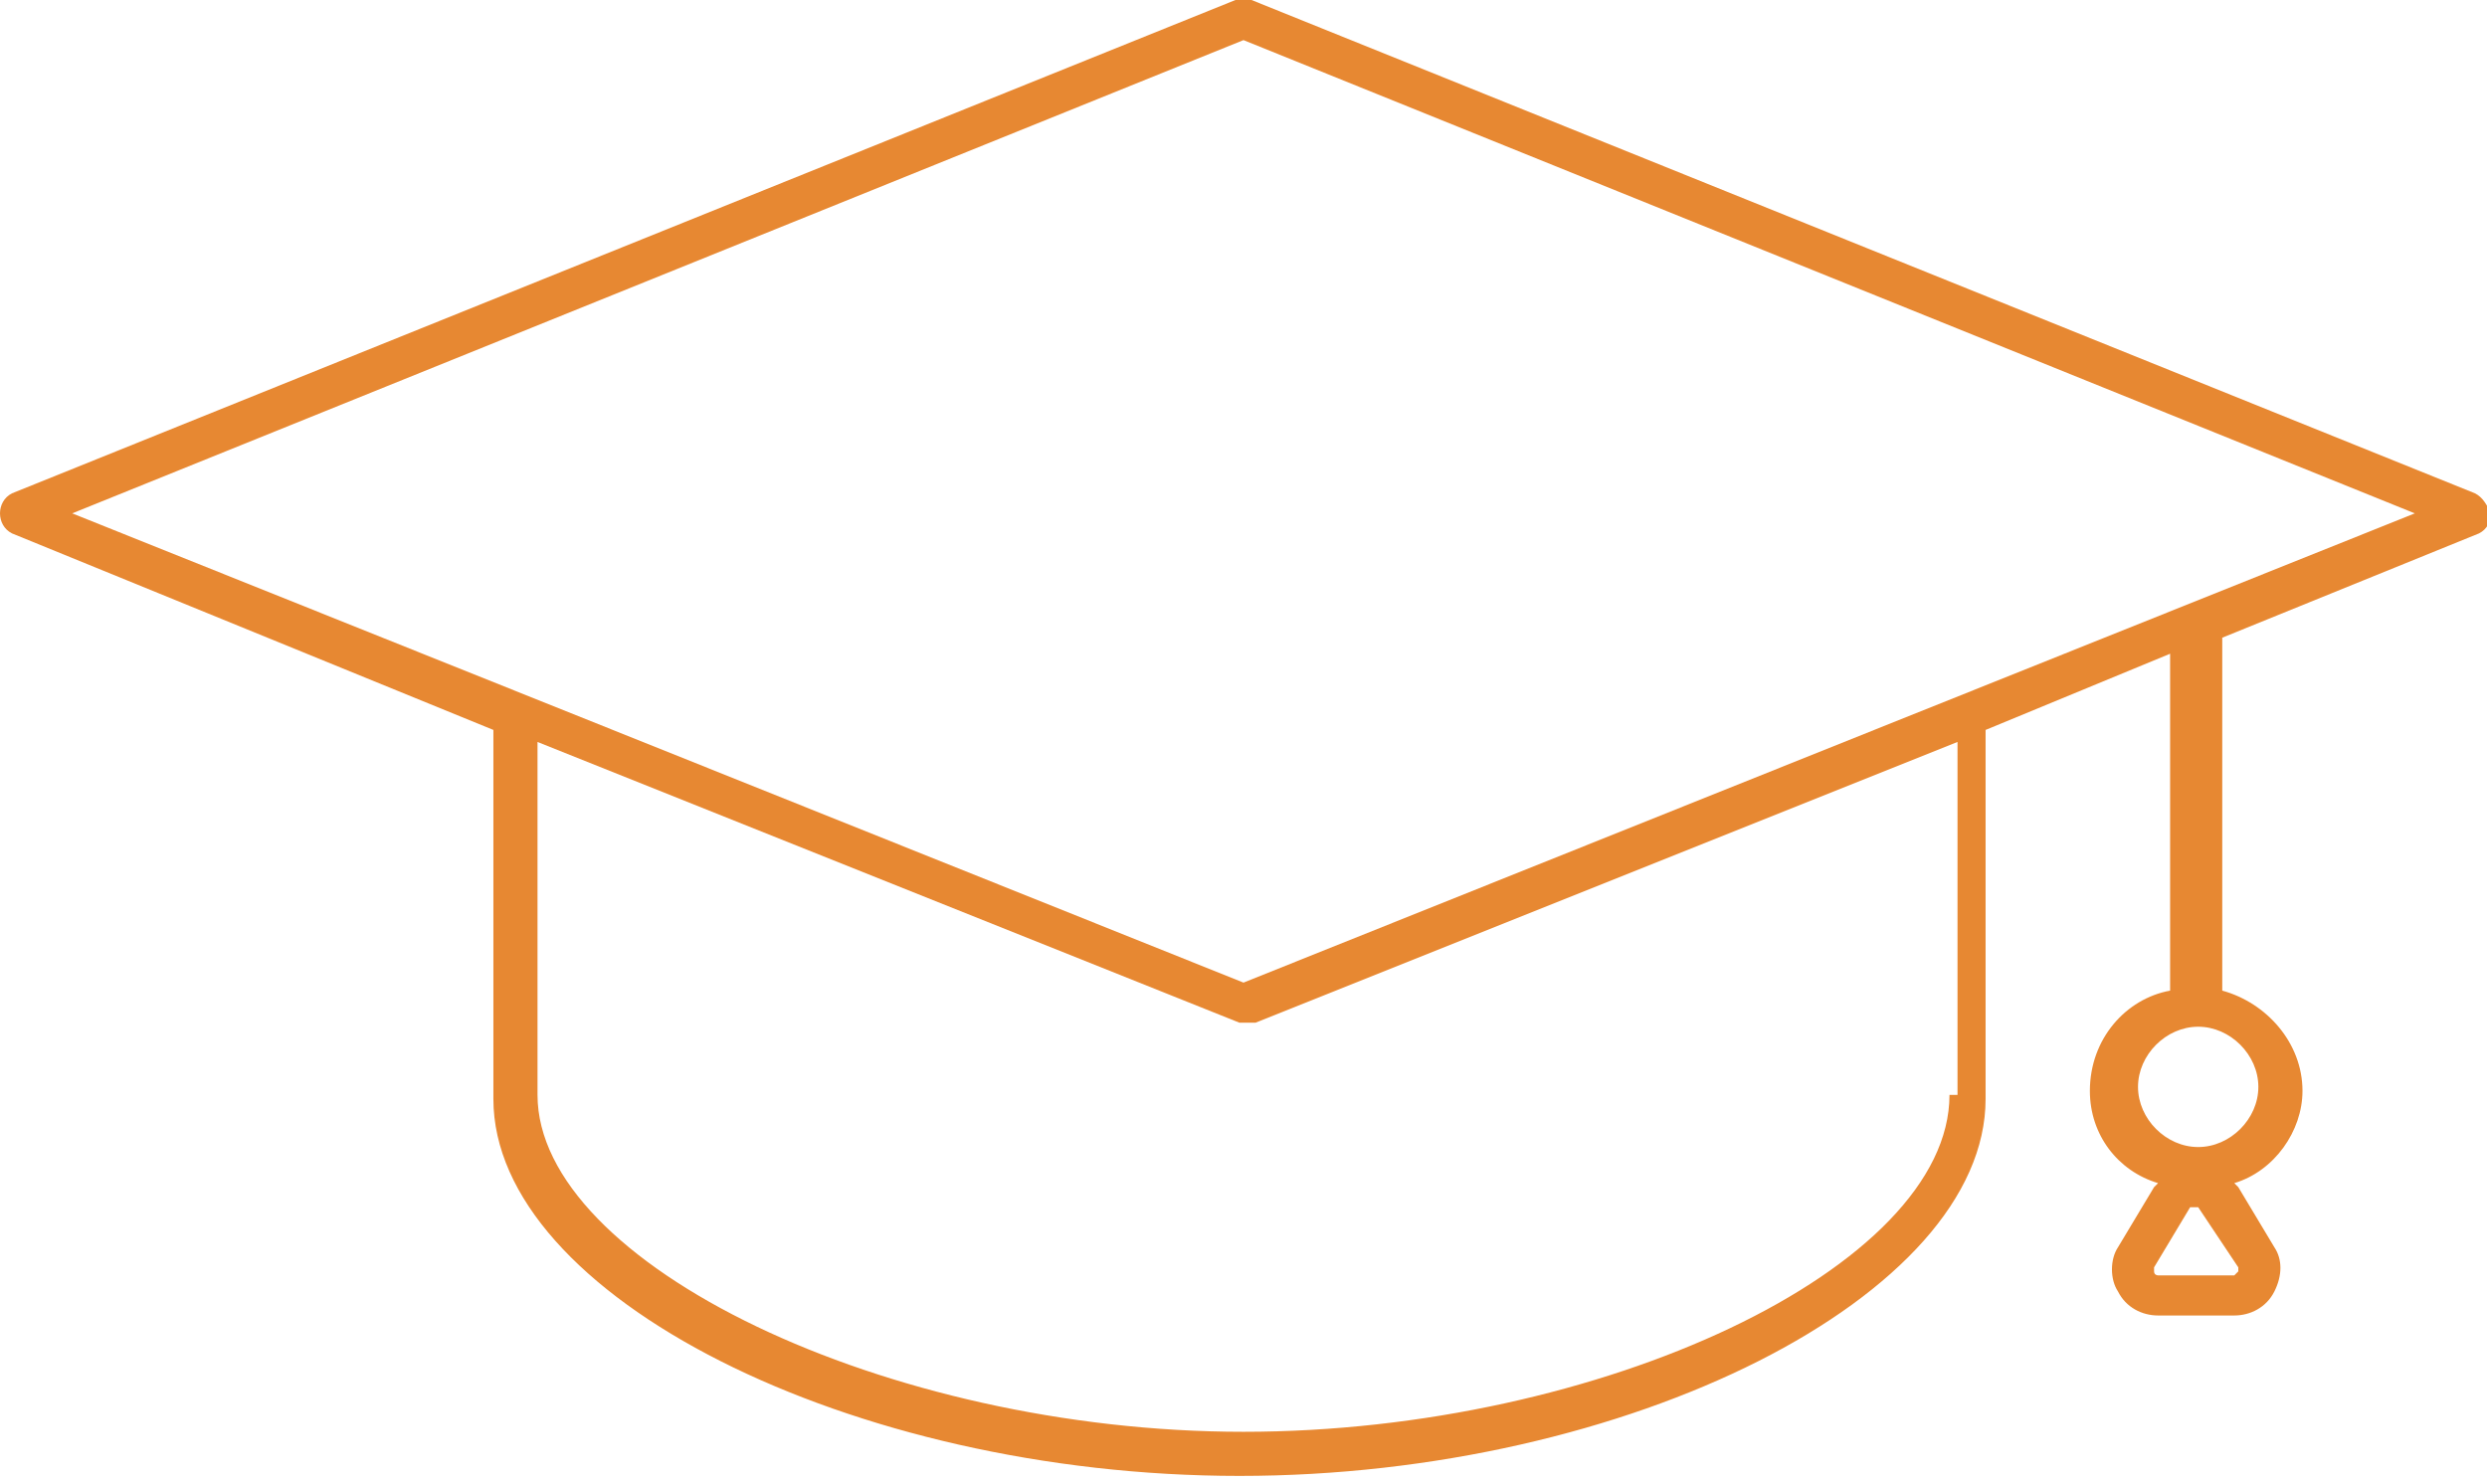
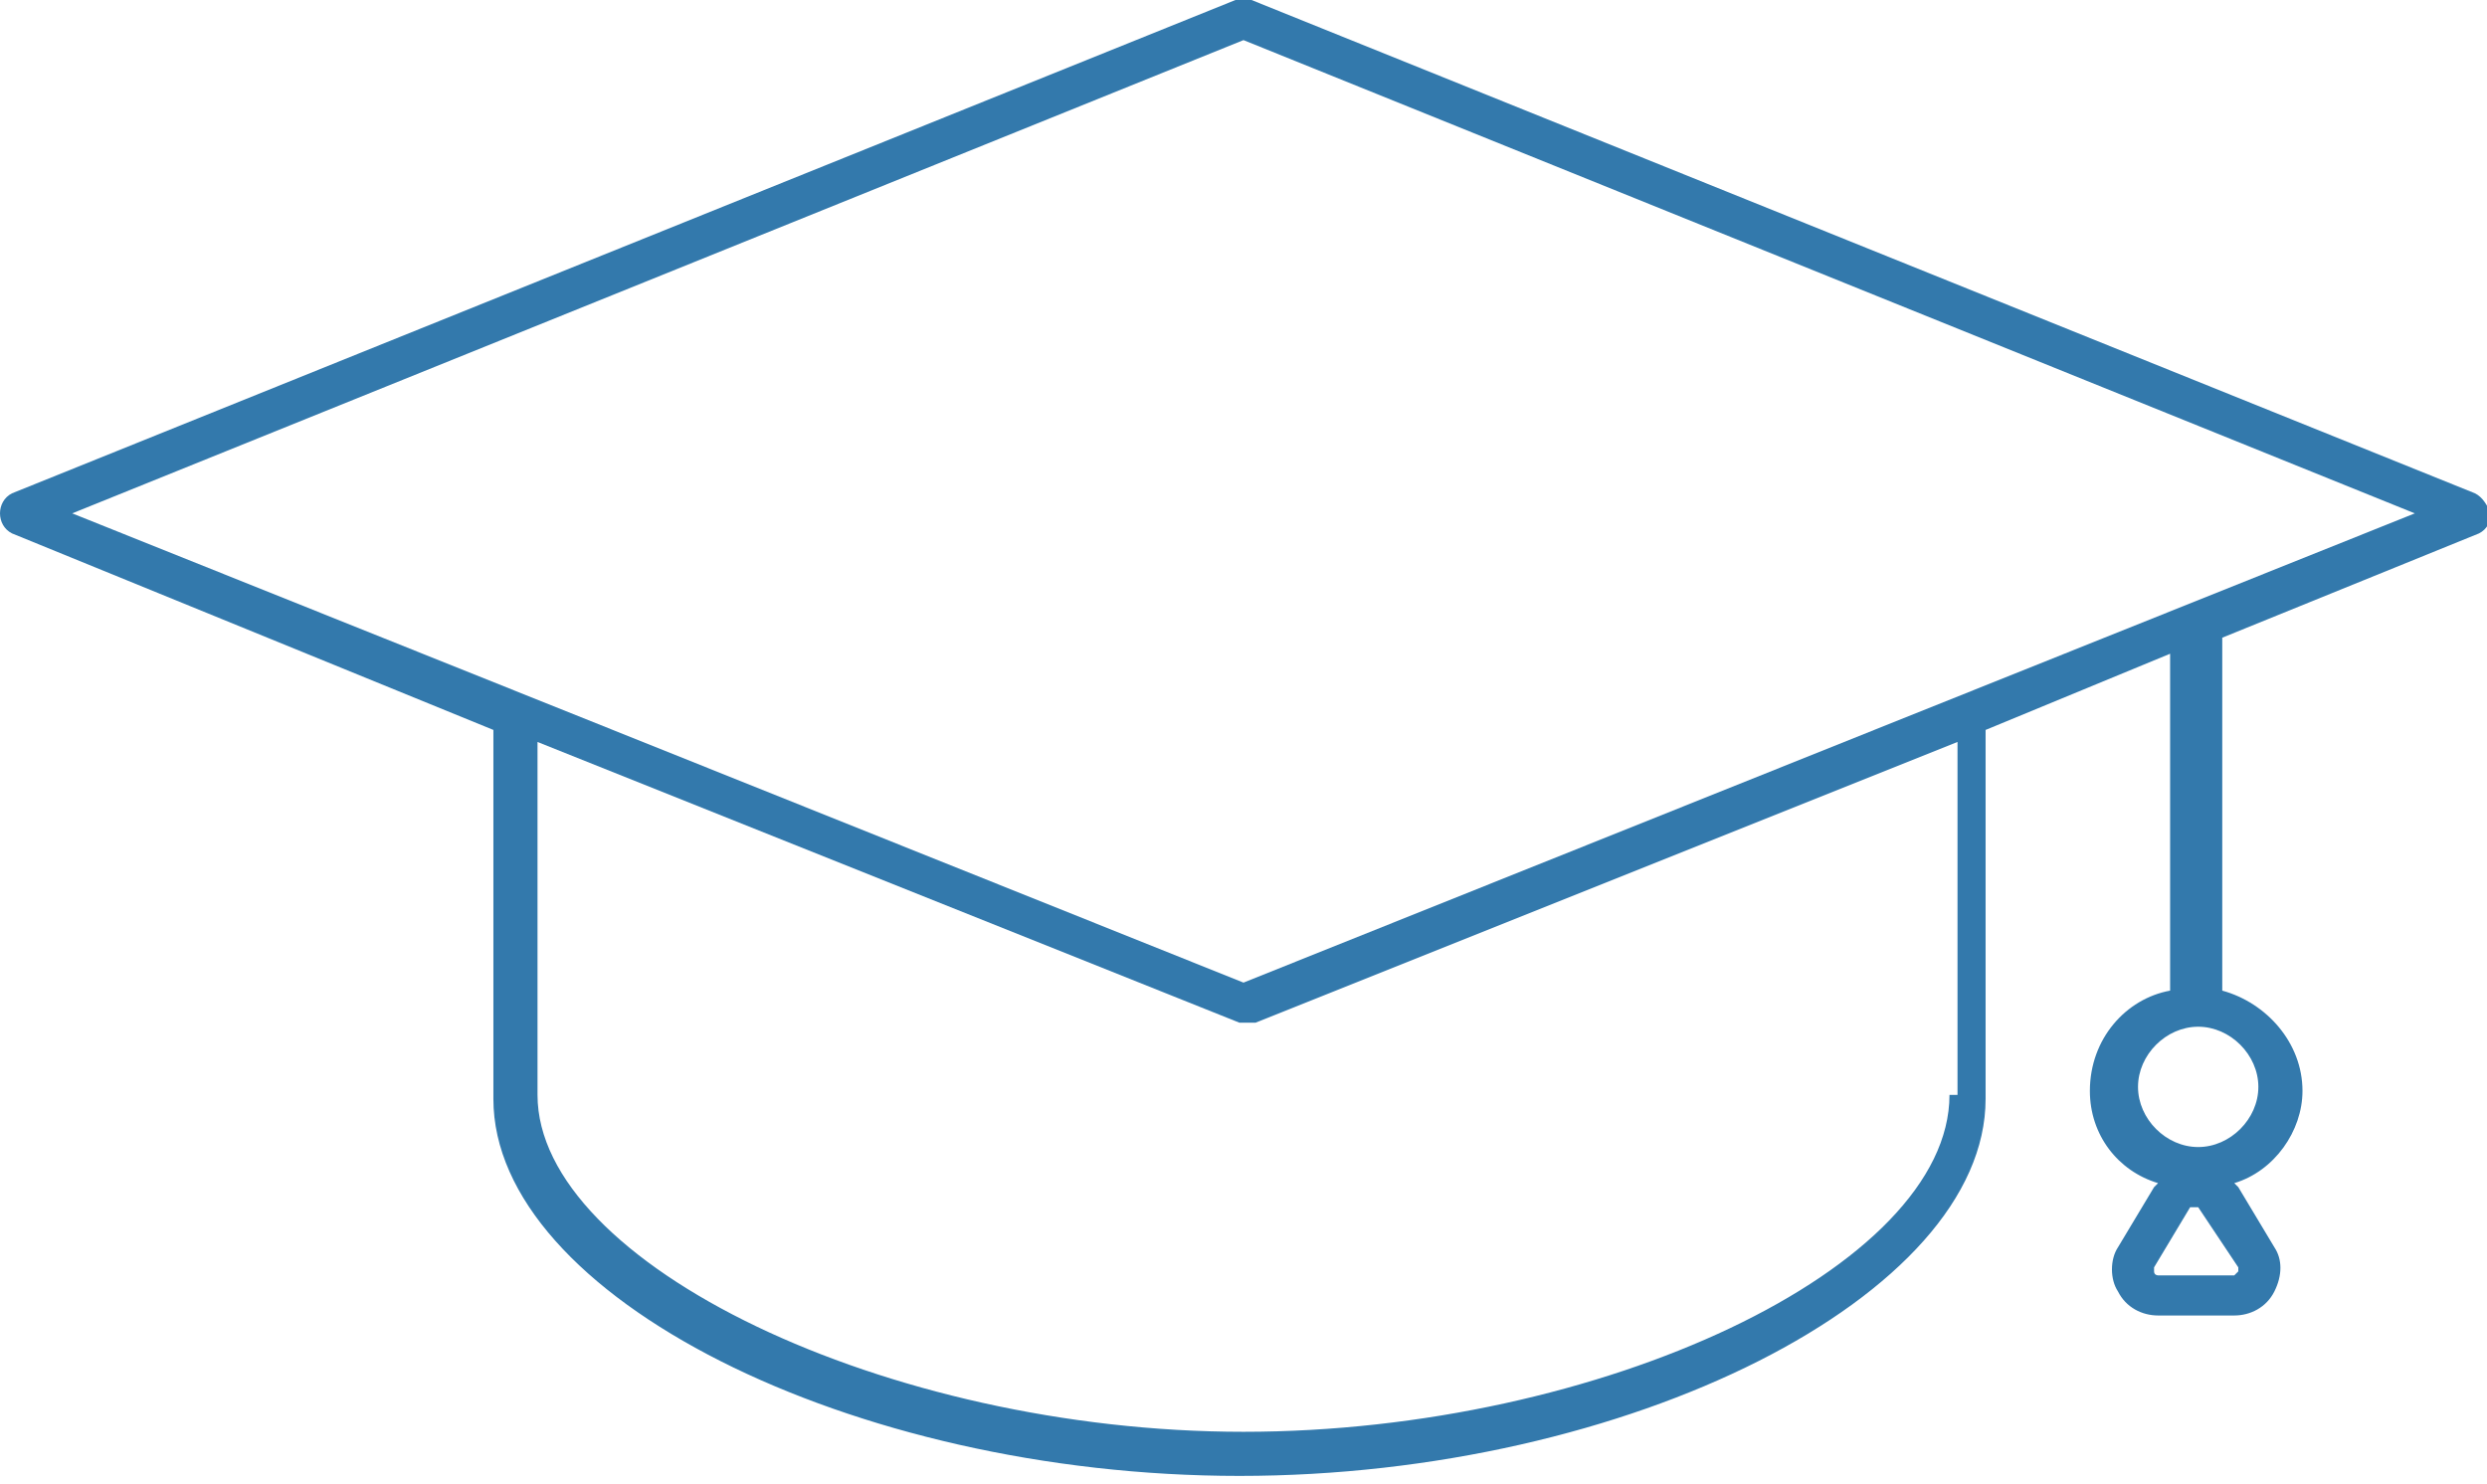
<svg xmlns="http://www.w3.org/2000/svg" version="1.1" id="Layer_1" x="0px" y="0px" viewBox="0 0 62 37" style="enable-background:new 0 0 62 37;" xml:space="preserve">
  <style type="text/css">
- 	.st0{fill:#E78832;}
+ 	.st0{fill:#3379AC;}
</style>
  <g id="Page-1">
    <path id="icon-university" class="st0" d="M31,24.5L1.8,12.8L31,1l29.2,11.8L31,24.5z M48.6,27.3   c0,4.3-8.7,8.4-17.6,8.4s-17.6-4.2-17.6-8.4v-8.8l17.5,7c0.1,0,0.1,0,0.2,0s0.1,0,0.2,0l17.5-7V27.3z M56.3,27.1   c0,0.8-0.7,1.5-1.5,1.5c-0.8,0-1.5-0.7-1.5-1.5c0-0.8,0.7-1.5,1.5-1.5C55.6,25.6,56.3,26.3,56.3,27.1L56.3,27.1z M55.8,31.6   c0,0,0,0.1,0,0.1c0,0-0.1,0.1-0.1,0.1h-1.9c0,0-0.1,0-0.1-0.1c0,0,0-0.1,0-0.1l0.9-1.5c0,0,0.1,0,0.1,0c0,0,0.1,0,0.1,0L55.8,31.6z    M61.7,12.3L31.2,0c-0.1,0-0.3,0-0.4,0L0.3,12.3C0.1,12.4,0,12.6,0,12.8c0,0.2,0.1,0.4,0.3,0.5l12,4.9v9.2c0,4.9,8.9,9.4,18.6,9.4   s18.6-4.5,18.6-9.4v-9.2l4.6-1.9v8.4c-1.1,0.2-2,1.2-2,2.5c0,1.1,0.7,2,1.7,2.3c0,0-0.1,0.1-0.1,0.1l-0.9,1.5   c-0.2,0.3-0.2,0.8,0,1.1c0.2,0.4,0.6,0.6,1,0.6h1.9c0.4,0,0.8-0.2,1-0.6c0.2-0.4,0.2-0.8,0-1.1l-0.9-1.5c0,0-0.1-0.1-0.1-0.1   c1-0.3,1.7-1.3,1.7-2.3c0-1.2-0.9-2.2-2-2.5v-8.8l6.4-2.6c0.2-0.1,0.3-0.3,0.3-0.5C62,12.6,61.9,12.4,61.7,12.3L61.7,12.3z" />
  </g>
</svg>
